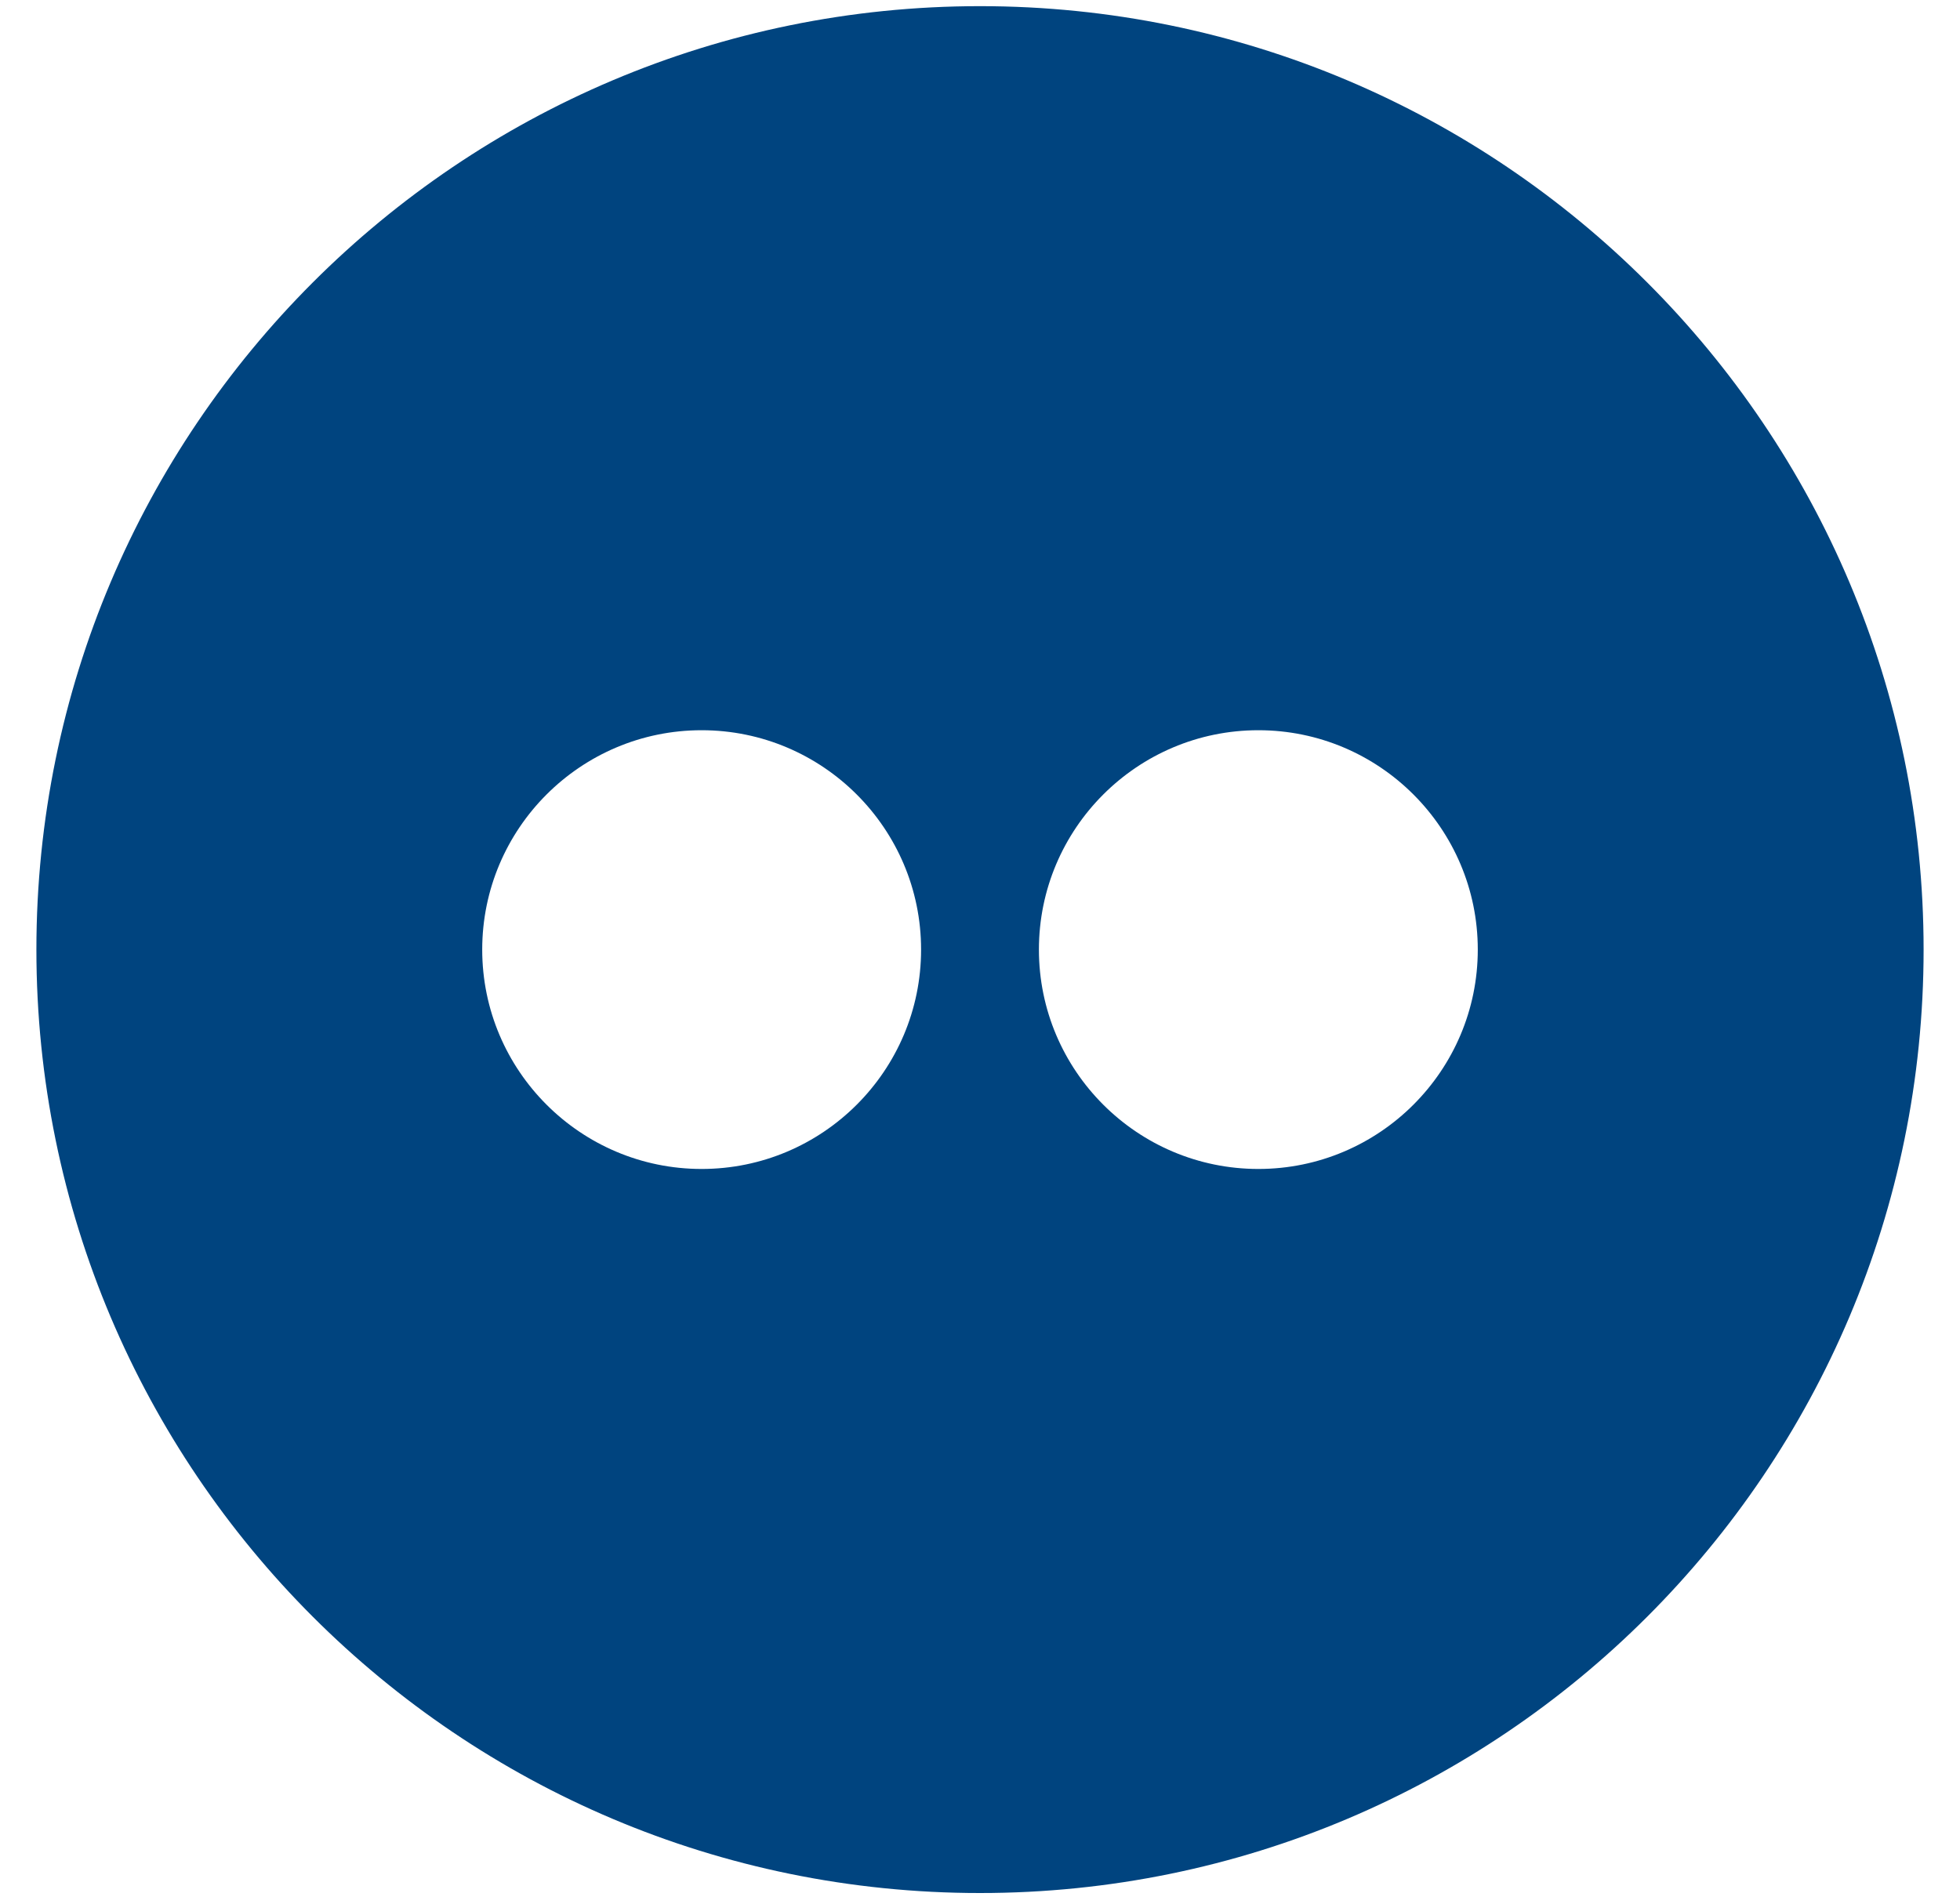
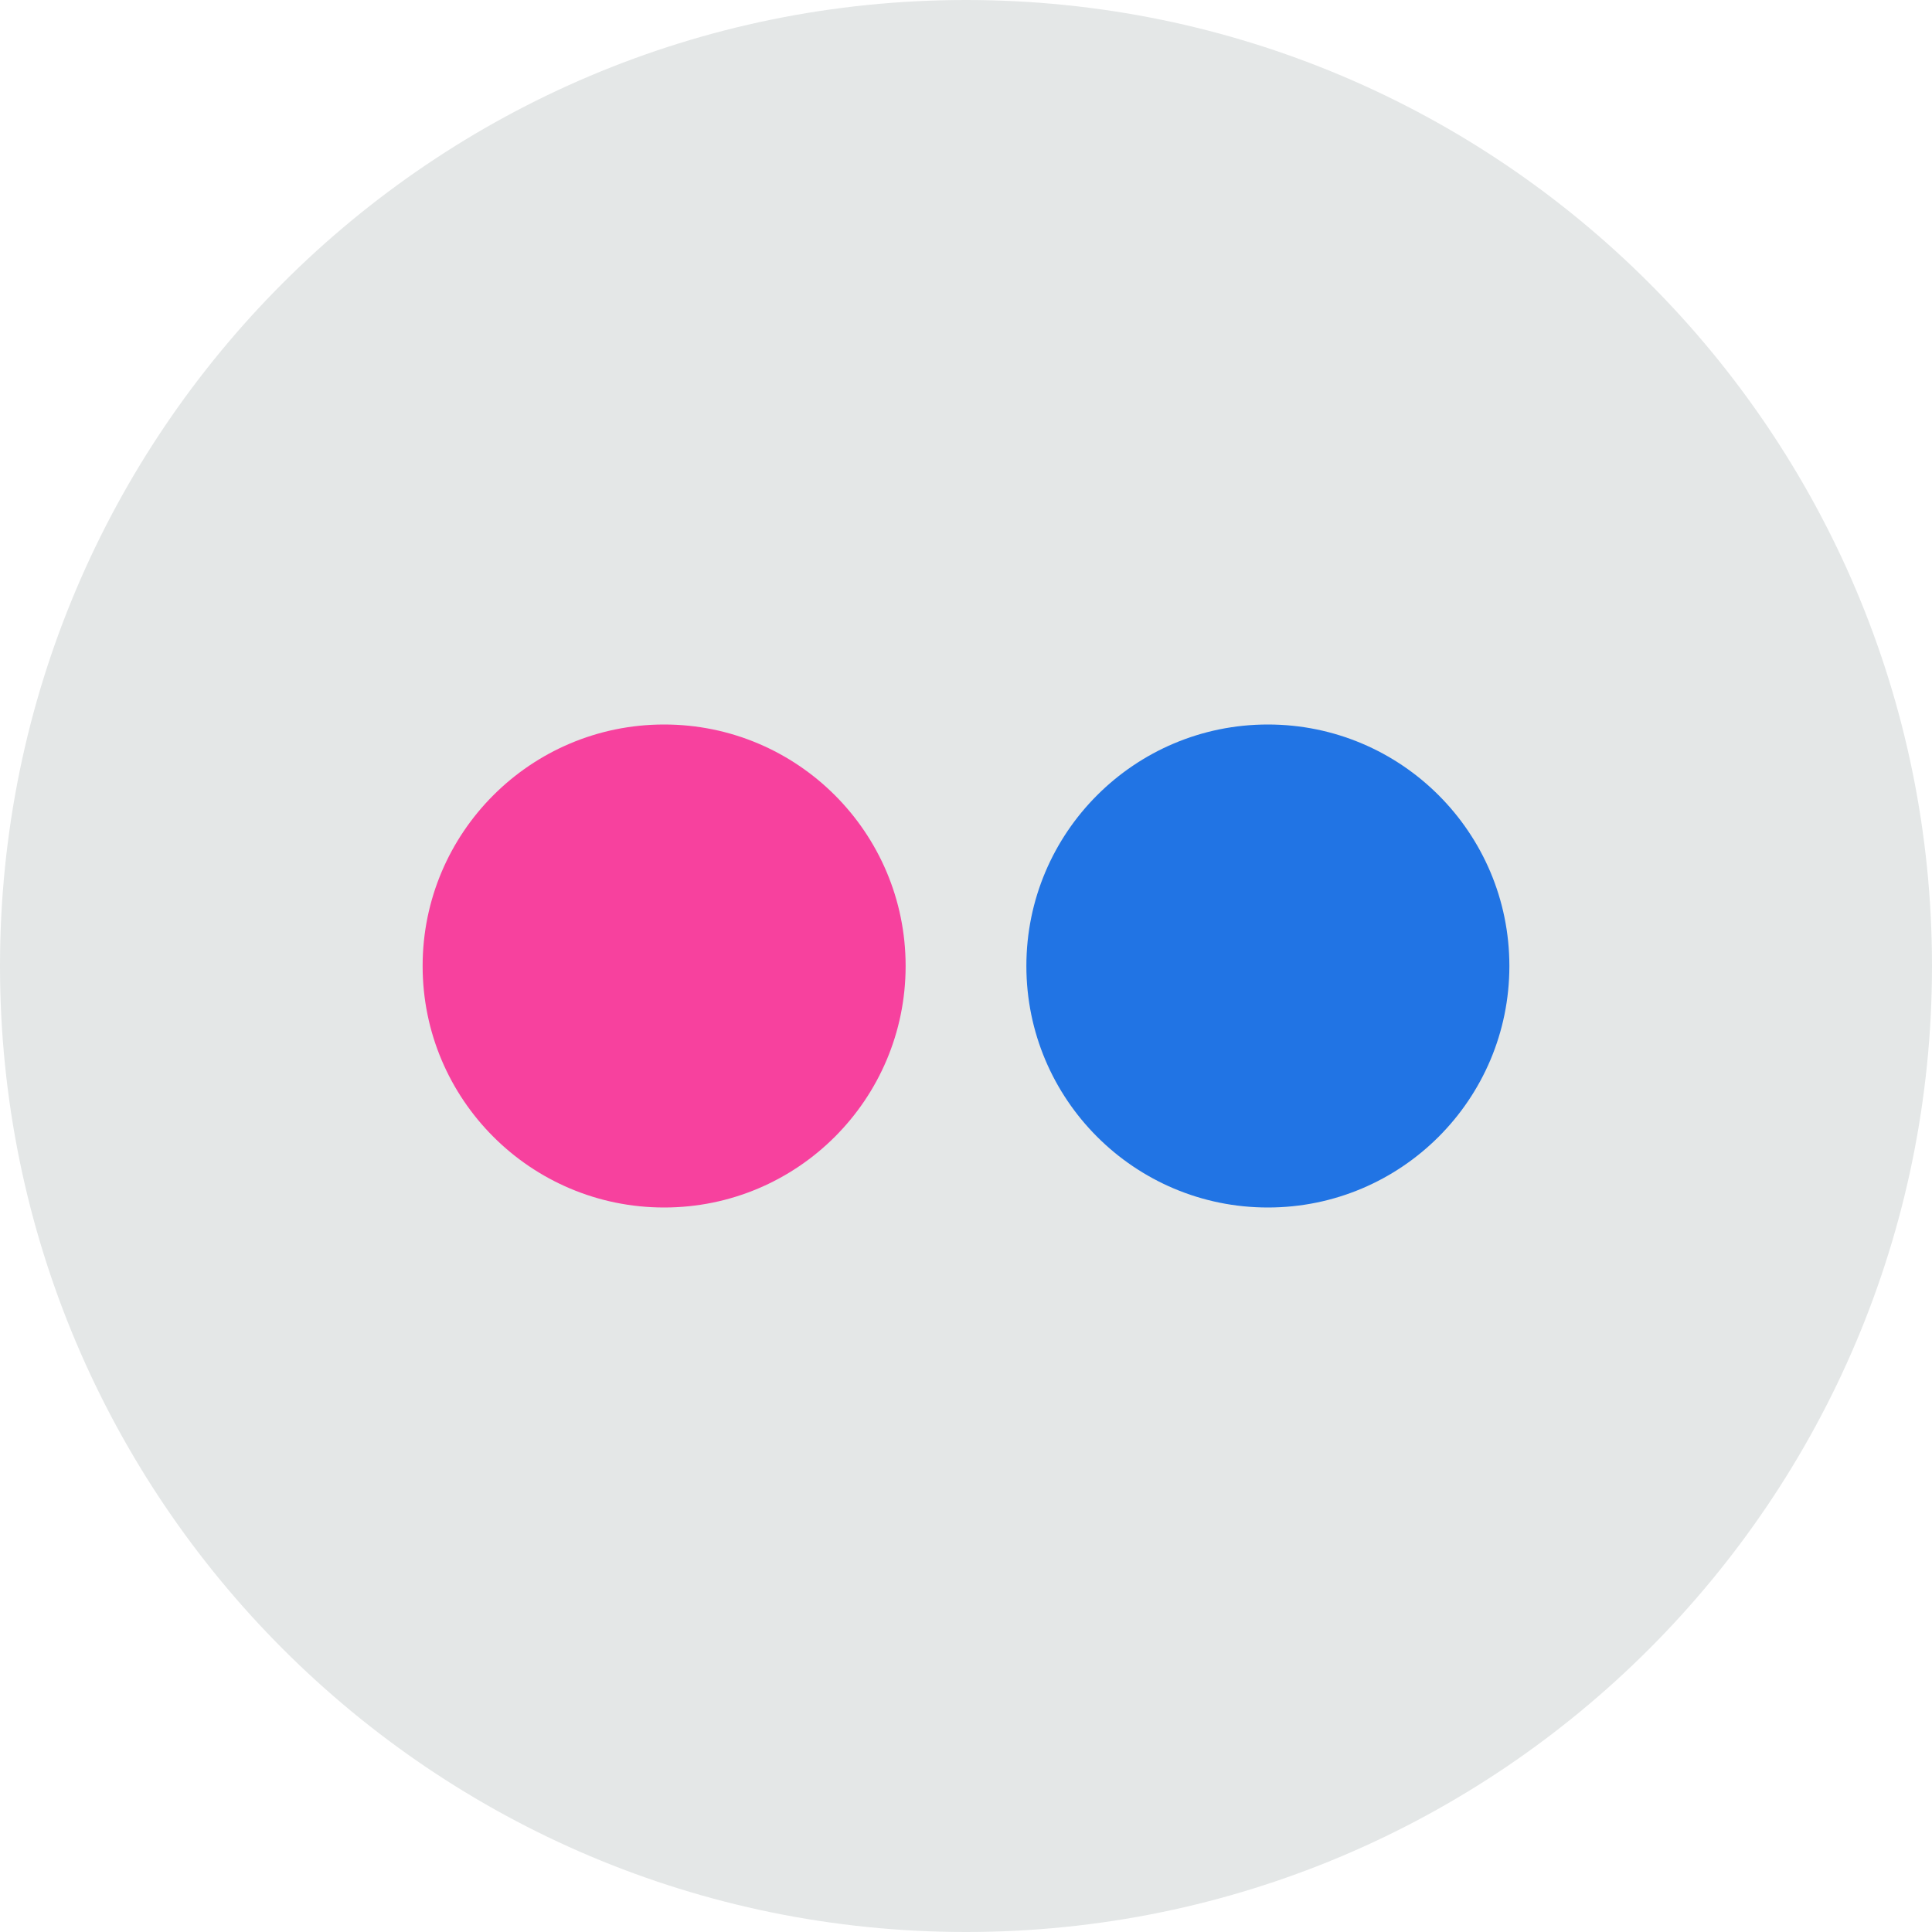
- <svg xmlns="http://www.w3.org/2000/svg" width="35" height="34" viewBox="0 0 35 34" fill="none">
-   <path d="M17.5 0.96C8.661 0.96 1.5 8.121 1.5 16.96C1.5 25.799 8.661 32.96 17.5 32.96C26.339 32.96 33.5 25.799 33.5 16.96C33.5 8.121 26.339 0.96 17.5 0.96ZM12.529 20.878C10.368 20.878 8.611 19.122 8.611 16.96C8.611 14.798 10.368 13.042 12.529 13.042C14.691 13.042 16.448 14.798 16.448 16.96C16.448 19.122 14.691 20.878 12.529 20.878ZM22.471 20.878C20.309 20.878 18.552 19.122 18.552 16.96C18.552 14.798 20.309 13.042 22.471 13.042C24.632 13.042 26.389 14.798 26.389 16.96C26.389 19.122 24.632 20.878 22.471 20.878Z" fill="#00447F" />
-   <circle cx="17.5" cy="16.96" r="16" stroke="#00447F" stroke-width="1.7" />
+ <svg xmlns="http://www.w3.org/2000/svg" width="32px" height="32px" viewBox="0 0 32 32" version="1.1">
+   <defs />
+   <g id="Page-1" stroke="none" stroke-width="1" fill="none" fill-rule="evenodd">
+     <g id="Flickr">
+       <rect id="Rectangle" fill="#E4E7E7" x="0" y="0" width="32" height="32" rx="16" />
+       <rect id="Rectangle" fill="#F7419E" x="7" y="12" width="8" height="8" rx="4" />
+       <rect id="Rectangle" fill="#2174E4" x="17" y="12" width="8" height="8" rx="4" />
+     </g>
+   </g>
</svg>
